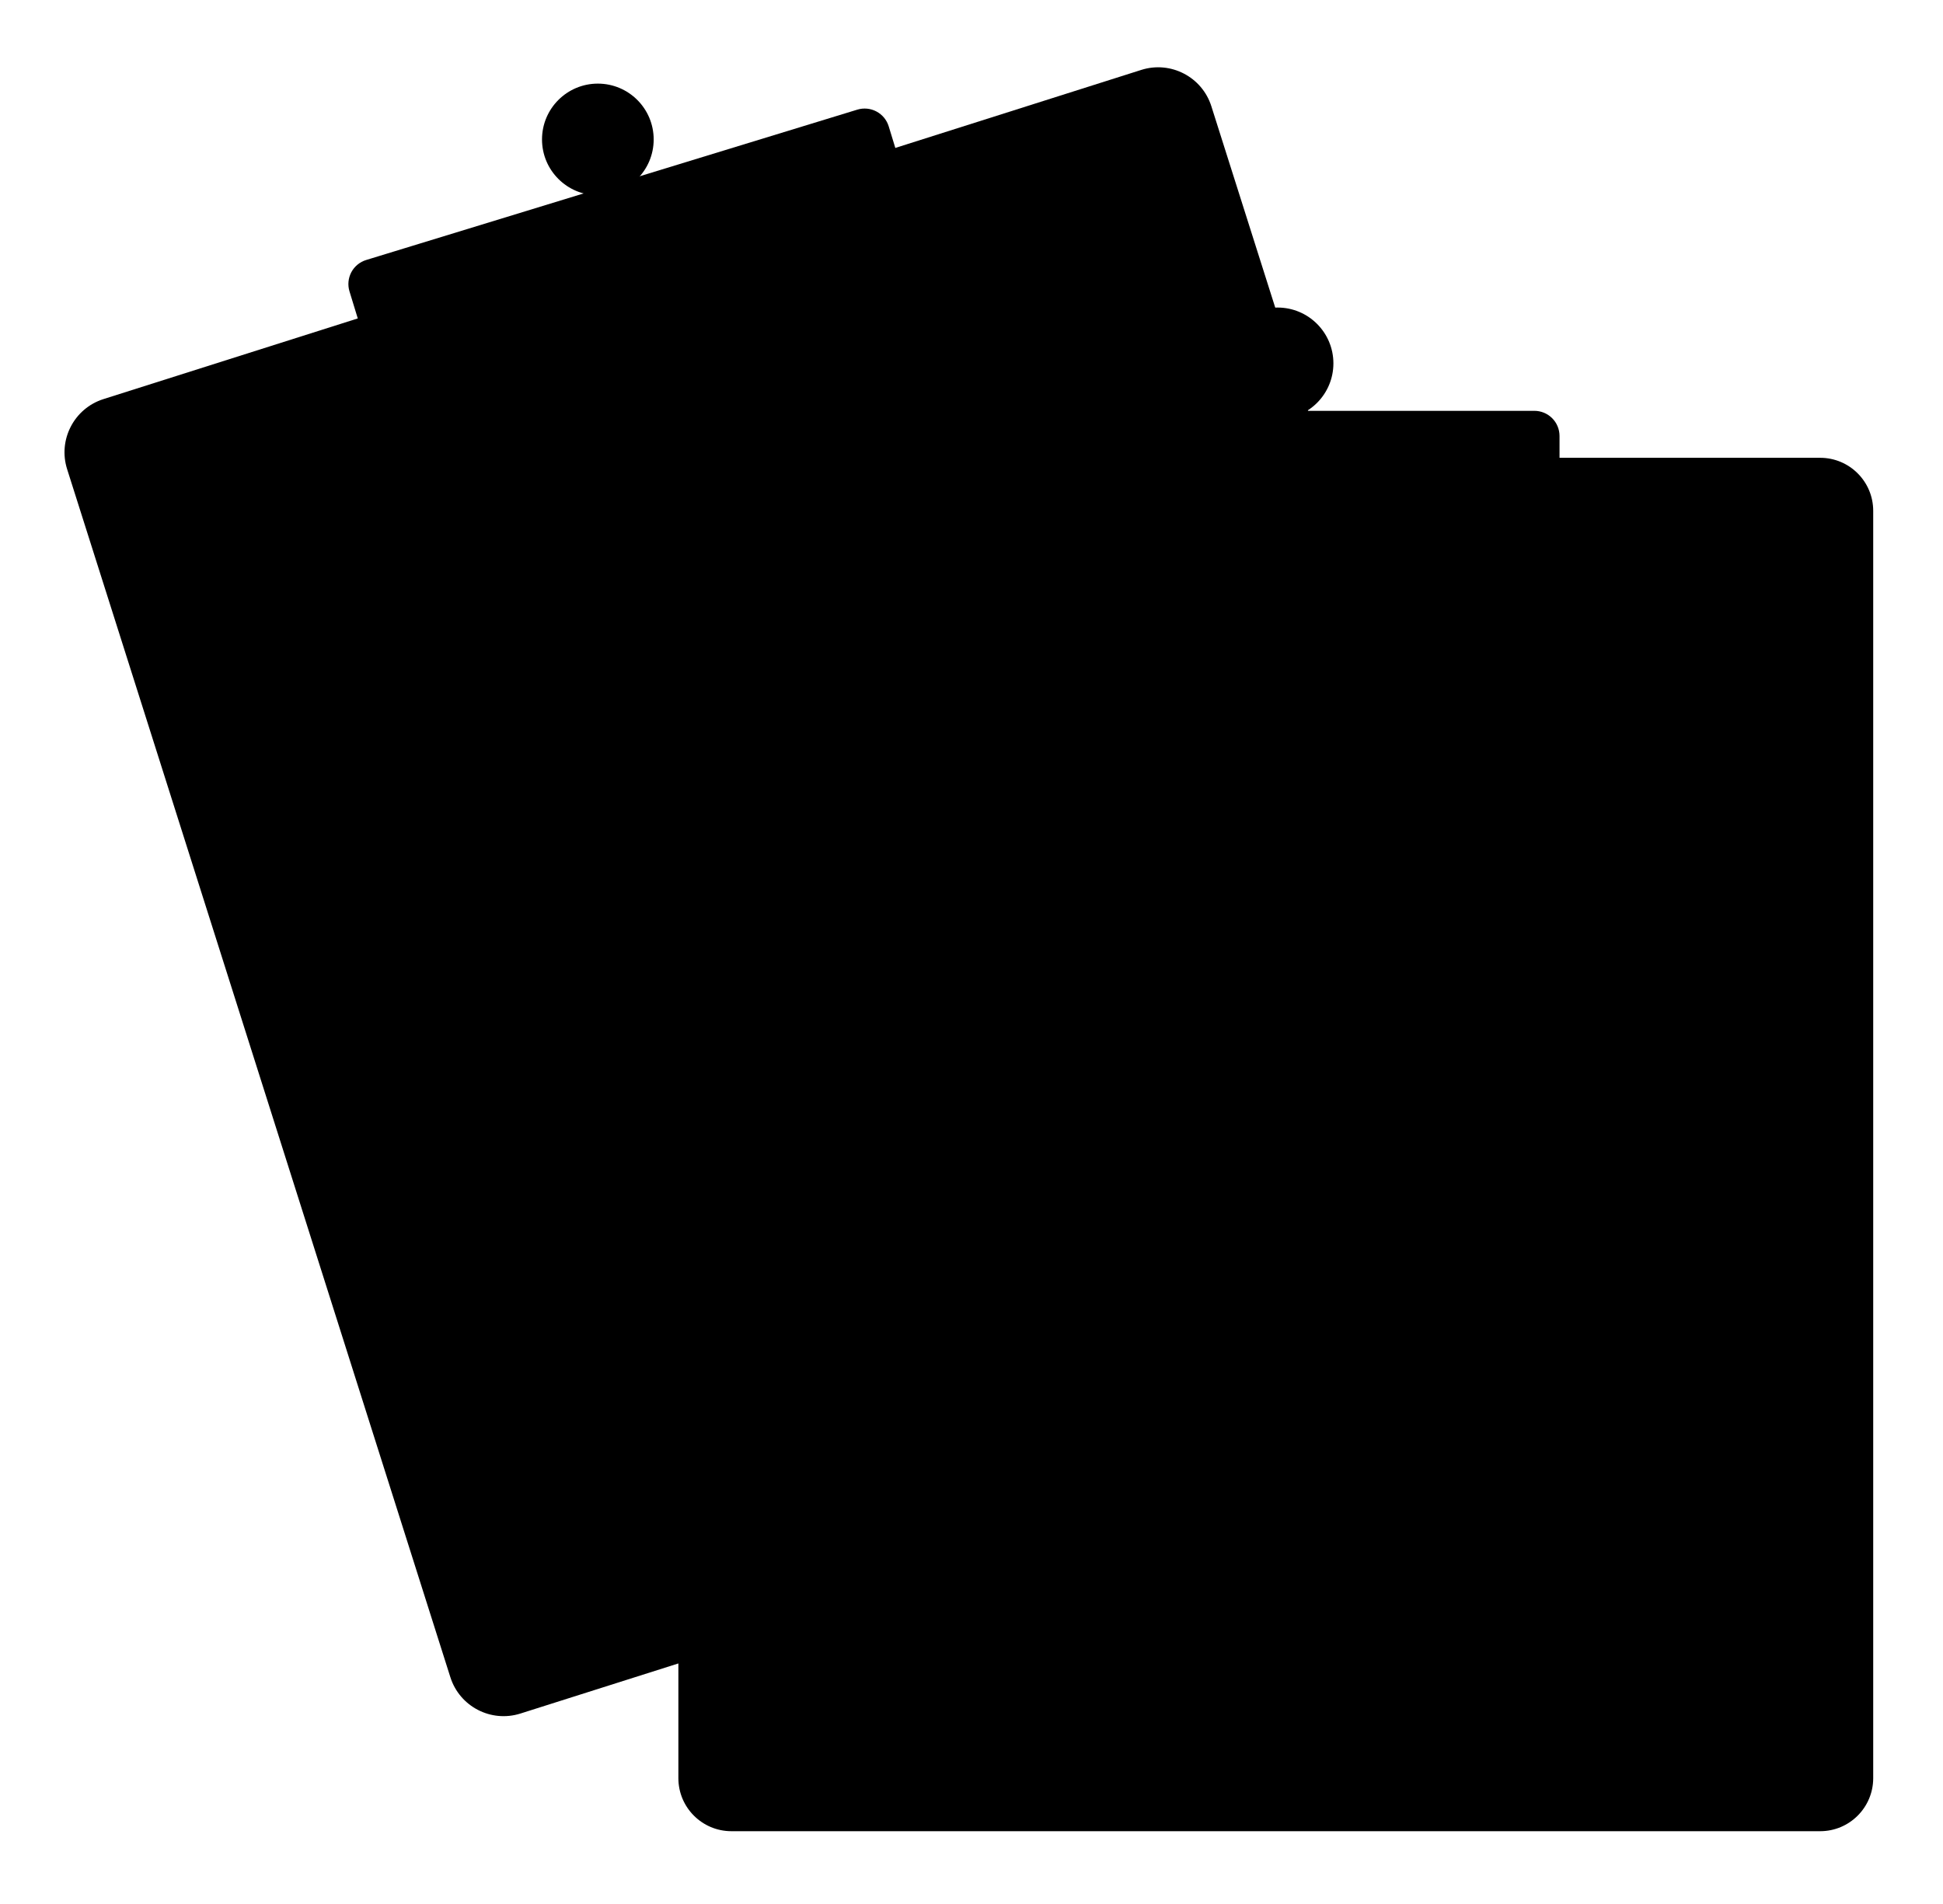
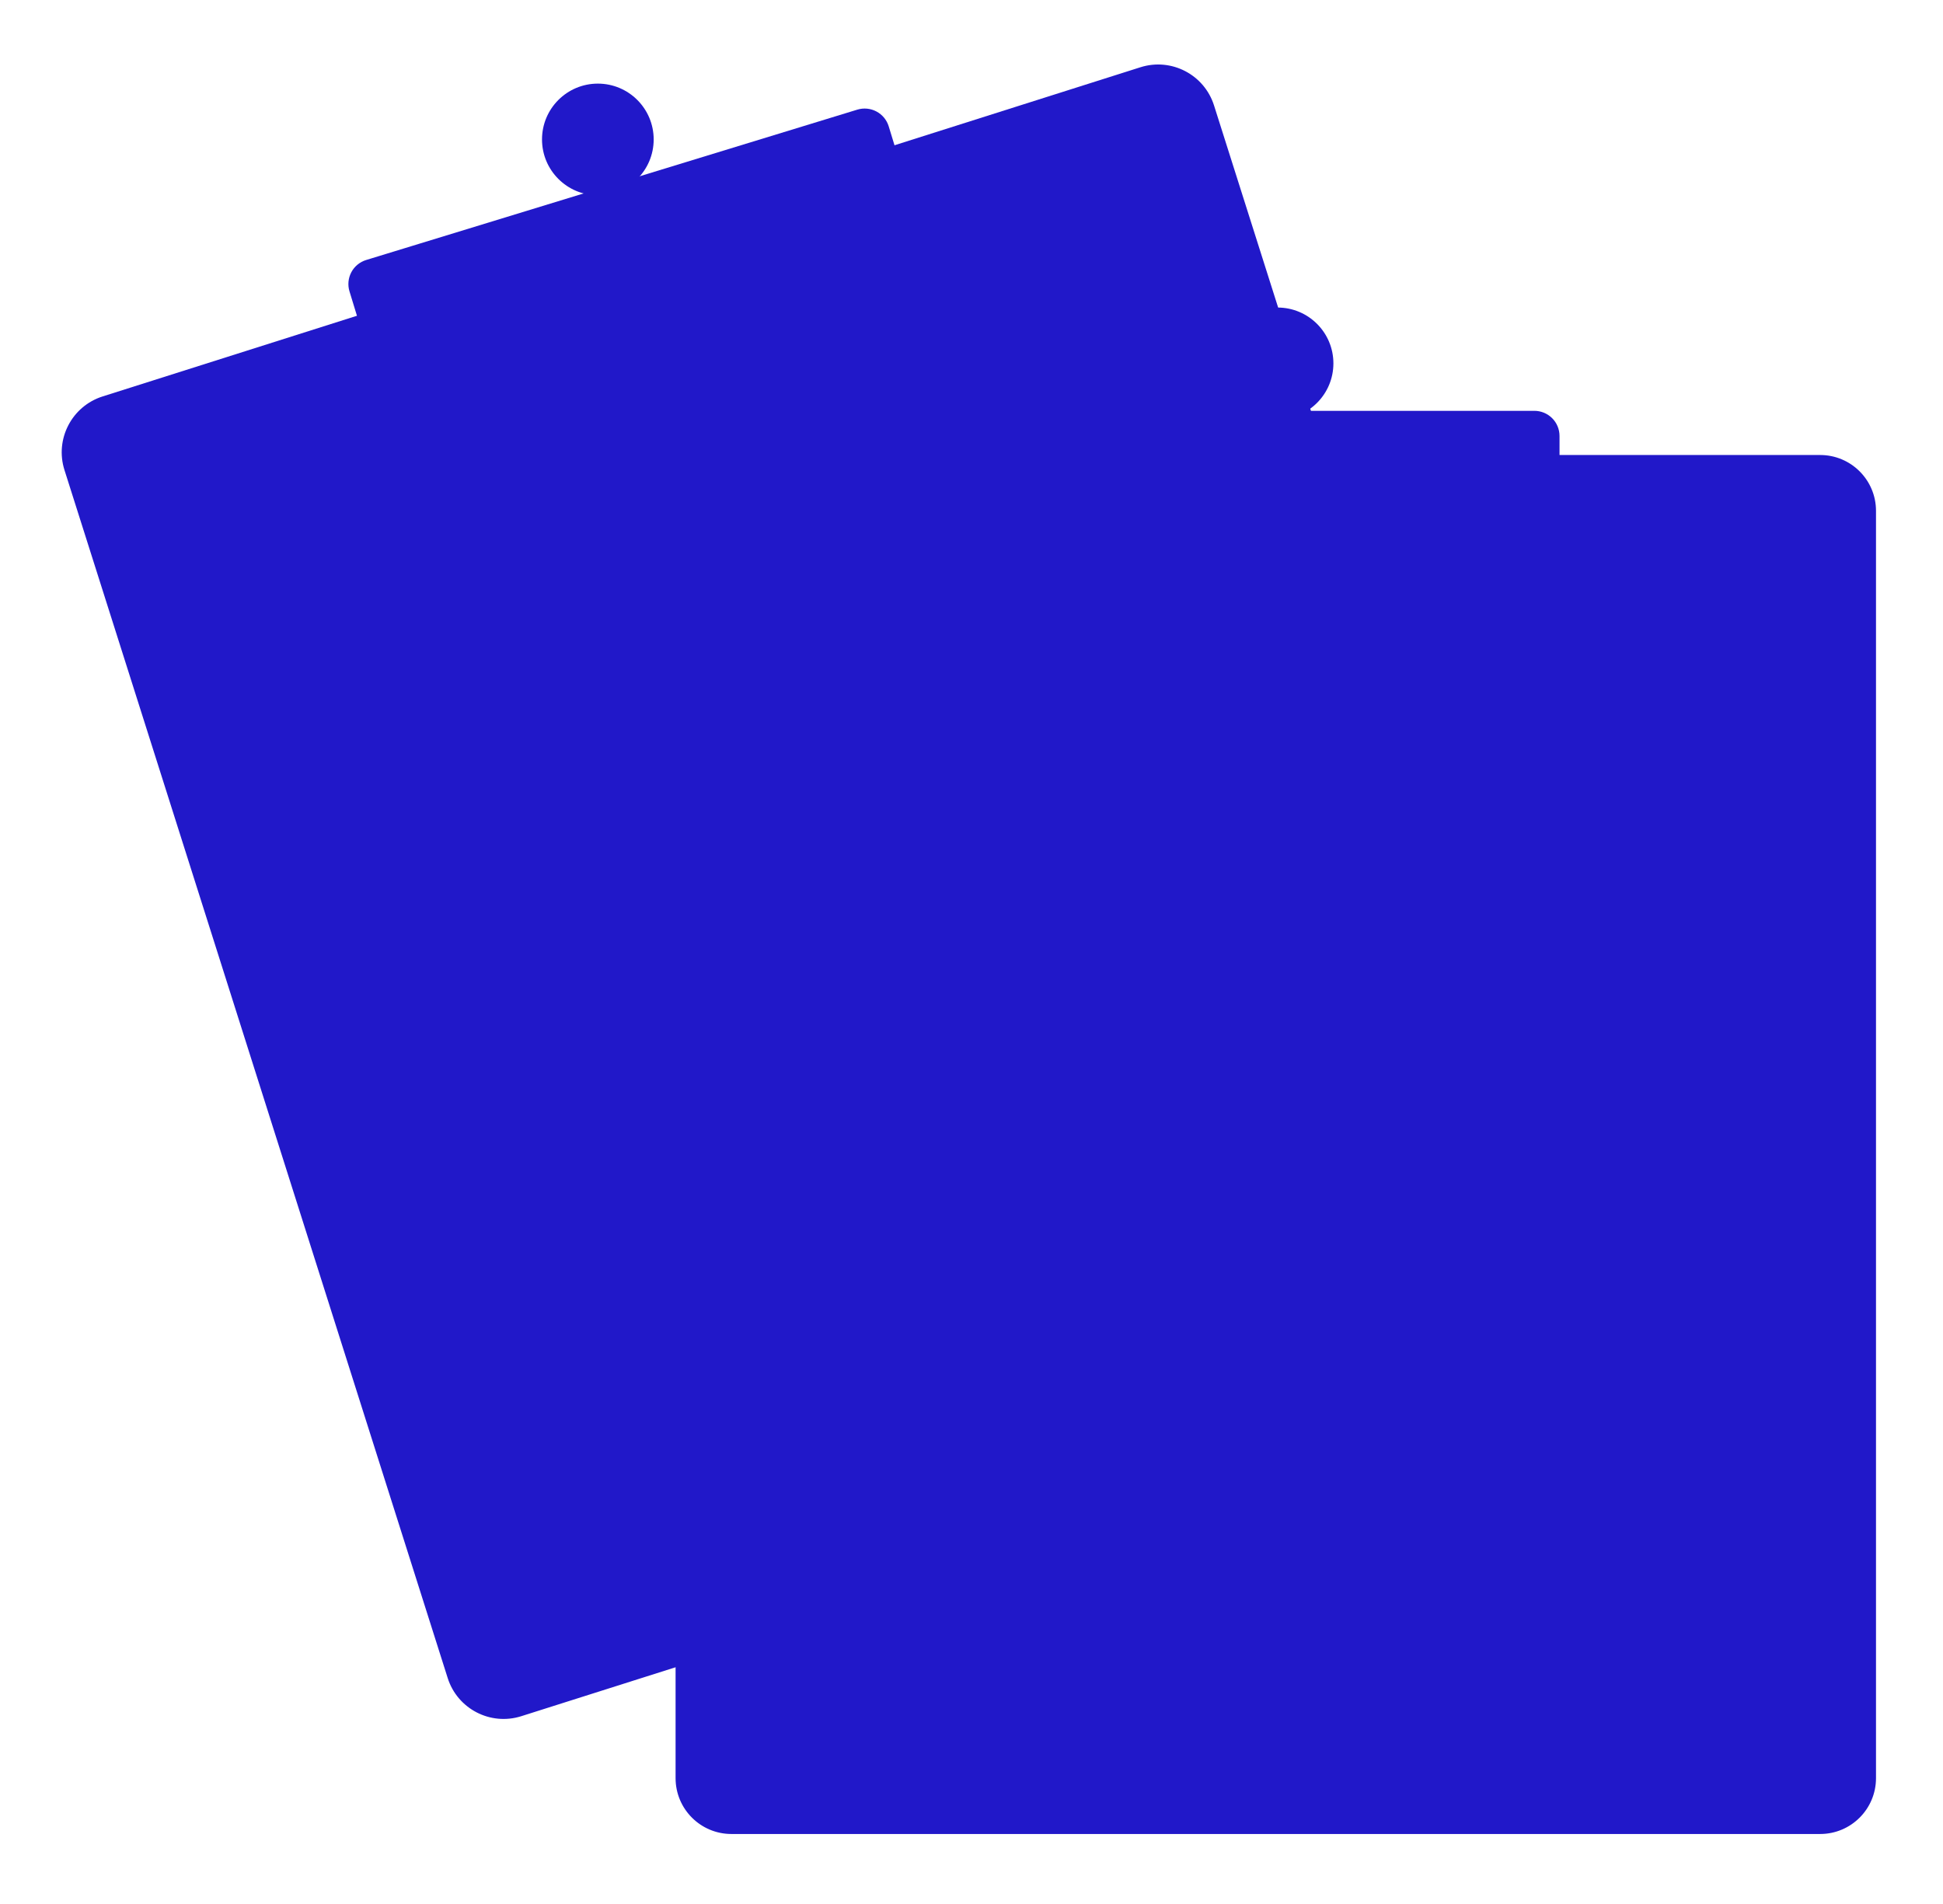
- <svg xmlns="http://www.w3.org/2000/svg" viewBox="0 0 696 682" data-title="empty" fill="currentColor" stroke="none">
-   <path d="M24.047 168.082C20.707 157.553 26.535 146.31 37.064 142.97L408.809 25.047C419.337 21.707 430.58 27.535 433.92 38.064L571.194 470.813C574.534 481.341 568.706 492.584 558.178 495.924L186.433 613.847C175.904 617.187 164.662 611.359 161.322 600.831L24.047 168.082Z" />
-   <path d="M435.146 167.174H260.636C256.66 167.179 252.847 168.761 250.035 171.573C247.223 174.385 245.641 178.197 245.636 182.174V570.024L243.636 570.634L200.826 583.744C198.797 584.363 196.606 584.151 194.733 583.155C192.86 582.16 191.459 580.462 190.837 578.434L63.496 162.484C62.877 160.455 63.088 158.263 64.083 156.39C65.079 154.517 66.778 153.115 68.806 152.494L134.776 132.294L326.026 73.754L391.996 53.554C393 53.245 394.055 53.137 395.101 53.236C396.147 53.335 397.162 53.64 398.09 54.132C399.018 54.624 399.84 55.295 400.509 56.105C401.177 56.915 401.679 57.849 401.986 58.854L434.536 165.174L435.146 167.174Z" />
-   <rect x="243" y="164" width="428" height="492" rx="19" />
-   <path d="M146.681 152.821C144.754 152.819 142.877 152.2 141.327 151.055C139.778 149.909 138.636 148.296 138.07 146.454L125.189 104.382C124.843 103.252 124.723 102.065 124.836 100.888C124.949 99.712 125.292 98.569 125.846 97.525C126.401 96.481 127.156 95.557 128.067 94.805C128.979 94.053 130.03 93.488 131.16 93.142L307.099 39.278C309.382 38.582 311.847 38.819 313.955 39.939C316.062 41.058 317.639 42.968 318.34 45.249L331.221 87.321C331.917 89.604 331.679 92.069 330.559 94.176C329.44 96.284 327.531 97.861 325.25 98.562L149.31 152.426C148.458 152.687 147.572 152.82 146.681 152.821Z" />
-   <path d="M214.154 69.955C225.199 69.955 234.154 61 234.154 49.955C234.154 38.909 225.199 29.955 214.154 29.955C203.108 29.955 194.154 38.909 194.154 49.955C194.154 61 203.108 69.955 214.154 69.955Z" />
-   <path d="M214.154 62.619C221.148 62.619 226.818 56.949 226.818 49.955 226.818 42.96 221.148 37.29 214.154 37.29 207.159 37.29 201.489 42.96 201.489 49.955 201.489 56.949 207.159 62.619 214.154 62.619ZM626.636 607.174H288.636C286.383 607.171 284.222 606.275 282.629 604.681 281.035 603.088 280.139 600.927 280.136 598.674V193.674C280.139 191.42 281.035 189.26 282.629 187.666 284.222 186.073 286.383 185.176 288.636 185.174H626.636C628.89 185.176 631.05 186.073 632.644 187.666 634.237 189.26 635.134 191.42 635.136 193.674V598.674C635.134 600.927 634.237 603.088 632.644 604.681 631.05 606.275 628.89 607.171 626.636 607.174Z" />
-   <path d="M549.636 209.174H365.636C363.25 209.171 360.963 208.222 359.275 206.535C357.588 204.848 356.639 202.56 356.636 200.174V156.174C356.639 153.788 357.588 151.5 359.276 149.813C360.963 148.126 363.25 147.177 365.636 147.174H549.636C552.023 147.177 554.31 148.126 555.997 149.813C557.685 151.5 558.634 153.788 558.636 156.174V200.174C558.634 202.56 557.685 204.848 555.997 206.535C554.31 208.222 552.023 209.171 549.636 209.174Z" />
-   <path d="M457.636 150.174C468.682 150.174 477.636 141.22 477.636 130.174C477.636 119.128 468.682 110.174 457.636 110.174C446.591 110.174 437.636 119.128 437.636 130.174C437.636 141.22 446.591 150.174 457.636 150.174Z" />
-   <path d="M457.636 142.356C464.364 142.356 469.818 136.902 469.818 130.174C469.818 123.446 464.364 117.992 457.636 117.992C450.908 117.992 445.454 123.446 445.454 130.174C445.454 136.902 450.908 142.356 457.636 142.356Z" />
+ <svg xmlns="http://www.w3.org/2000/svg" width="696" height="682" viewBox="0 0 696 682" fill="none">
+   <path d="M24.047 168.082C20.707 157.553 26.535 146.31 37.064 142.97L408.809 25.047C419.337 21.707 430.58 27.535 433.92 38.064L571.194 470.813C574.534 481.341 568.706 492.584 558.178 495.924L186.433 613.847C175.904 617.187 164.662 611.359 161.322 600.831L24.047 168.082Z" fill="#2118c9" stroke="#2118c9" stroke-width="2" />
+   <path d="M435.146 167.174H260.636C256.66 167.179 252.847 168.761 250.035 171.573C247.223 174.385 245.641 178.197 245.636 182.174V570.024L243.636 570.634L200.826 583.744C198.797 584.363 196.606 584.151 194.733 583.155C192.86 582.16 191.459 580.462 190.837 578.434L63.496 162.484C62.877 160.455 63.088 158.263 64.083 156.39C65.079 154.517 66.778 153.115 68.806 152.494L134.776 132.294L326.026 73.754L391.996 53.554C393 53.245 394.055 53.137 395.101 53.236C396.147 53.335 397.162 53.64 398.09 54.132C399.018 54.624 399.84 55.295 400.509 56.105C401.177 56.915 401.679 57.849 401.986 58.854L434.536 165.174L435.146 167.174Z" fill="#2118c9" />
+   <rect x="243" y="164" width="428" height="492" rx="19" fill="#2118c9" stroke="#2118c9" stroke-width="2" />
+   <path d="M146.681 152.821C144.754 152.819 142.877 152.2 141.327 151.055C139.778 149.909 138.636 148.296 138.07 146.454L125.189 104.382C124.843 103.252 124.723 102.065 124.836 100.888C124.949 99.712 125.292 98.569 125.846 97.525C126.401 96.481 127.156 95.557 128.067 94.805C128.979 94.053 130.03 93.488 131.16 93.142L307.099 39.278C309.382 38.582 311.847 38.819 313.955 39.939C316.062 41.058 317.639 42.968 318.34 45.249L331.221 87.321C331.917 89.604 331.679 92.069 330.559 94.176C329.44 96.284 327.531 97.861 325.25 98.562L149.31 152.426C148.458 152.687 147.572 152.82 146.681 152.821Z" fill="#2118c9" />
+   <path d="M214.154 69.955C225.199 69.955 234.154 61 234.154 49.955C234.154 38.909 225.199 29.955 214.154 29.955C203.108 29.955 194.154 38.909 194.154 49.955C194.154 61 203.108 69.955 214.154 69.955Z" fill="#2118c9" />
+   <path d="M214.154 62.619C221.148 62.619 226.818 56.949 226.818 49.955C226.818 42.96 221.148 37.29 214.154 37.29C207.159 37.29 201.489 42.96 201.489 49.955C201.489 56.949 207.159 62.619 214.154 62.619Z" fill="#2118c9" />
+   <path d="M626.636 607.174H288.636C286.383 607.171 284.222 606.275 282.629 604.681C281.035 603.088 280.139 600.927 280.136 598.674V193.674C280.139 191.42 281.035 189.26 282.629 187.666C284.222 186.073 286.383 185.176 288.636 185.174H626.636C628.89 185.176 631.05 186.073 632.644 187.666C634.237 189.26 635.134 191.42 635.136 193.674V598.674C635.134 600.927 634.237 603.088 632.644 604.681C631.05 606.275 628.89 607.171 626.636 607.174Z" fill="#2118c9" />
+   <path d="M549.636 209.174H365.636C363.25 209.171 360.963 208.222 359.275 206.535C357.588 204.848 356.639 202.56 356.636 200.174V156.174C356.639 153.788 357.588 151.5 359.276 149.813C360.963 148.126 363.25 147.177 365.636 147.174H549.636C552.023 147.177 554.31 148.126 555.997 149.813C557.685 151.5 558.634 153.788 558.636 156.174V200.174C558.634 202.56 557.685 204.848 555.997 206.535C554.31 208.222 552.023 209.171 549.636 209.174Z" fill="#2118c9" />
+   <path d="M457.636 150.174C468.682 150.174 477.636 141.22 477.636 130.174C477.636 119.128 468.682 110.174 457.636 110.174C446.591 110.174 437.636 119.128 437.636 130.174C437.636 141.22 446.591 150.174 457.636 150.174Z" fill="#2118c9" />
+   <path d="M457.636 142.356C464.364 142.356 469.818 136.902 469.818 130.174C469.818 123.446 464.364 117.992 457.636 117.992C450.908 117.992 445.454 123.446 445.454 130.174C445.454 136.902 450.908 142.356 457.636 142.356Z" fill="#2118c9" />
</svg>
